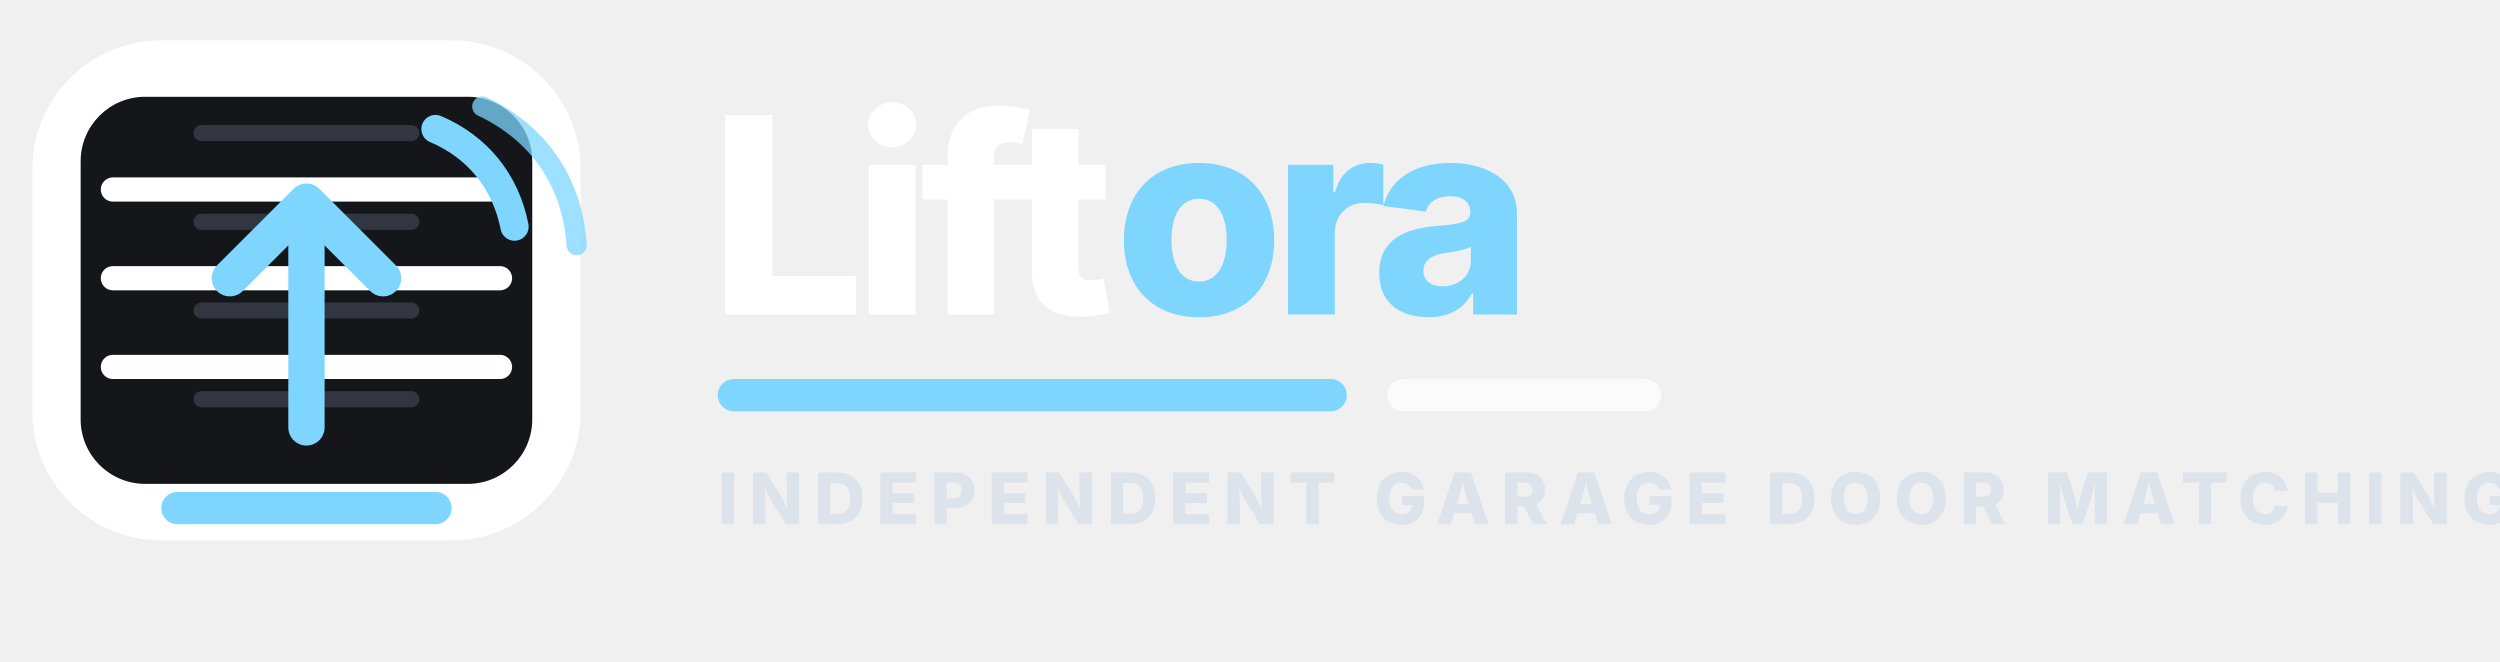
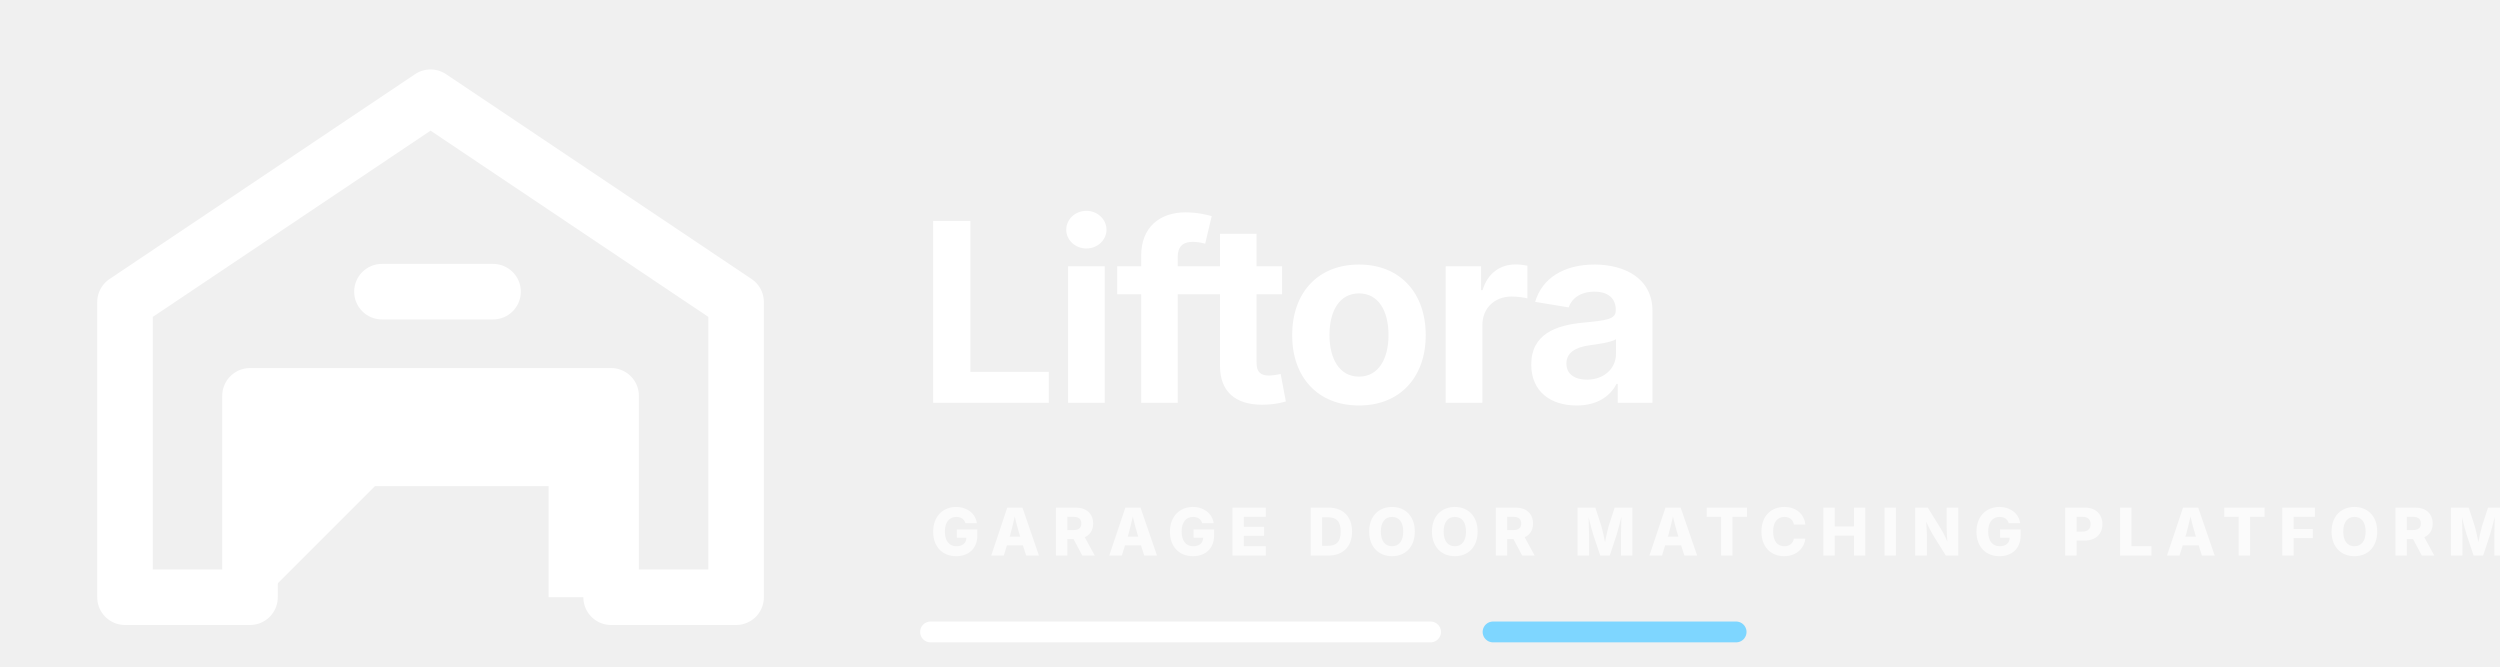
- <svg xmlns="http://www.w3.org/2000/svg" width="310" height="82" viewBox="0 0 310 82" fill="none" role="img" aria-labelledby="liftoraLogoLightTitle liftoraLogoLightDesc">
-   <defs>
-     <clipPath id="garageDoorLightClip">
-       <rect x="9" y="10" width="58" height="50" rx="9" />
-     </clipPath>
-   </defs>
-   <g class="liftora-logo-mark">
-     <rect x="4" y="5" width="68" height="62" rx="16" fill="#FFFFFF" />
-     <g clip-path="url(#garageDoorLightClip)">
-       <rect x="10" y="12" width="56" height="48" rx="8" fill="#15161A" />
-       <path d="M14 23.5H62" stroke="#FFFFFF" stroke-width="3" stroke-linecap="round" />
-       <path d="M14 34.5H62" stroke="#FFFFFF" stroke-width="3" stroke-linecap="round" />
-       <path d="M14 45.5H62" stroke="#FFFFFF" stroke-width="3" stroke-linecap="round" />
-       <path d="M25 16.5H51" stroke="#313640" stroke-width="2" stroke-linecap="round" />
-       <path d="M25 27.5H51" stroke="#313640" stroke-width="2" stroke-linecap="round" />
-       <path d="M25 38.5H51" stroke="#313640" stroke-width="2" stroke-linecap="round" />
-       <path d="M25 49.5H51" stroke="#313640" stroke-width="2" stroke-linecap="round" />
-     </g>
-     <path d="M38 53V26" stroke="#7ED6FF" stroke-width="4.5" stroke-linecap="round" />
-     <path d="M28.5 34.5L38 25L47.5 34.5" stroke="#7ED6FF" stroke-width="4.5" stroke-linecap="round" stroke-linejoin="round" />
-     <path d="M54 16C59.2 18.2 62.7 22.5 63.8 28.1" stroke="#7ED6FF" stroke-width="3.5" stroke-linecap="round" />
-     <path d="M59.8 13.2C66.8 16.5 71 22.6 71.5 30.4" stroke="#7ED6FF" stroke-width="2.5" stroke-linecap="round" opacity=".75" />
-     <rect x="20" y="61" width="36" height="4" rx="2" fill="#7ED6FF" />
+ <svg xmlns="http://www.w3.org/2000/svg" width="360" height="96" viewBox="0 0 360 96" fill="none" role="img" aria-labelledby="liftoraLogoLightTitle liftoraLogoLightDesc">
+   <g transform="translate(6 10)">
+     <path d="M12 76V33.5L56 4L100 33.5V76H82V47H30V76H12Z" fill="none" stroke="#FFFFFF" stroke-width="8" stroke-linejoin="round" stroke-linecap="round" />
+     <rect x="45" y="28" width="24" height="8" rx="4" fill="#FFFFFF" />
+     <path d="M30 76V48C30 45.791 31.791 44 34 44H80C82.209 44 84 45.791 84 48V76H73V60H48L32 76H30Z" fill="#FFFFFF" />
  </g>
-   <g class="liftora-logo-wordmark">
-     <text x="88" y="39" fill="#FFFFFF" font-family="Poppins, Inter, Arial, sans-serif" font-size="34" font-weight="800" letter-spacing="-1.4">
-       Lift<tspan fill="#7ED6FF">ora</tspan>
-     </text>
-     <rect x="89" y="47" width="78" height="4" rx="2" fill="#7ED6FF" />
-     <rect x="172" y="47" width="34" height="4" rx="2" fill="#FFFFFF" opacity=".72" />
-     <text x="89" y="65" fill="#DDE3EA" font-family="Inter, Arial, sans-serif" font-size="8.8" font-weight="800" letter-spacing="1.35">
-       INDEPENDENT GARAGE DOOR MATCHING PLATFORM
-     </text>
+   <g transform="translate(132 27)">
+     <text x="0" y="31" fill="#FFFFFF" font-family="Poppins, Inter, Arial, sans-serif" font-size="36" font-weight="700" letter-spacing="-0.8">Liftora</text>
+     <text x="2" y="53" fill="#FFFFFF" opacity="0.72" font-family="Inter, Arial, sans-serif" font-size="9.5" font-weight="800" letter-spacing="1.7">GARAGE DOOR MATCHING PLATFORM</text>
+     <path d="M2 64H74" stroke="#FFFFFF" stroke-width="3" stroke-linecap="round" />
+     <path d="M83 64H118" stroke="#7ED6FF" stroke-width="3" stroke-linecap="round" />
  </g>
</svg>
